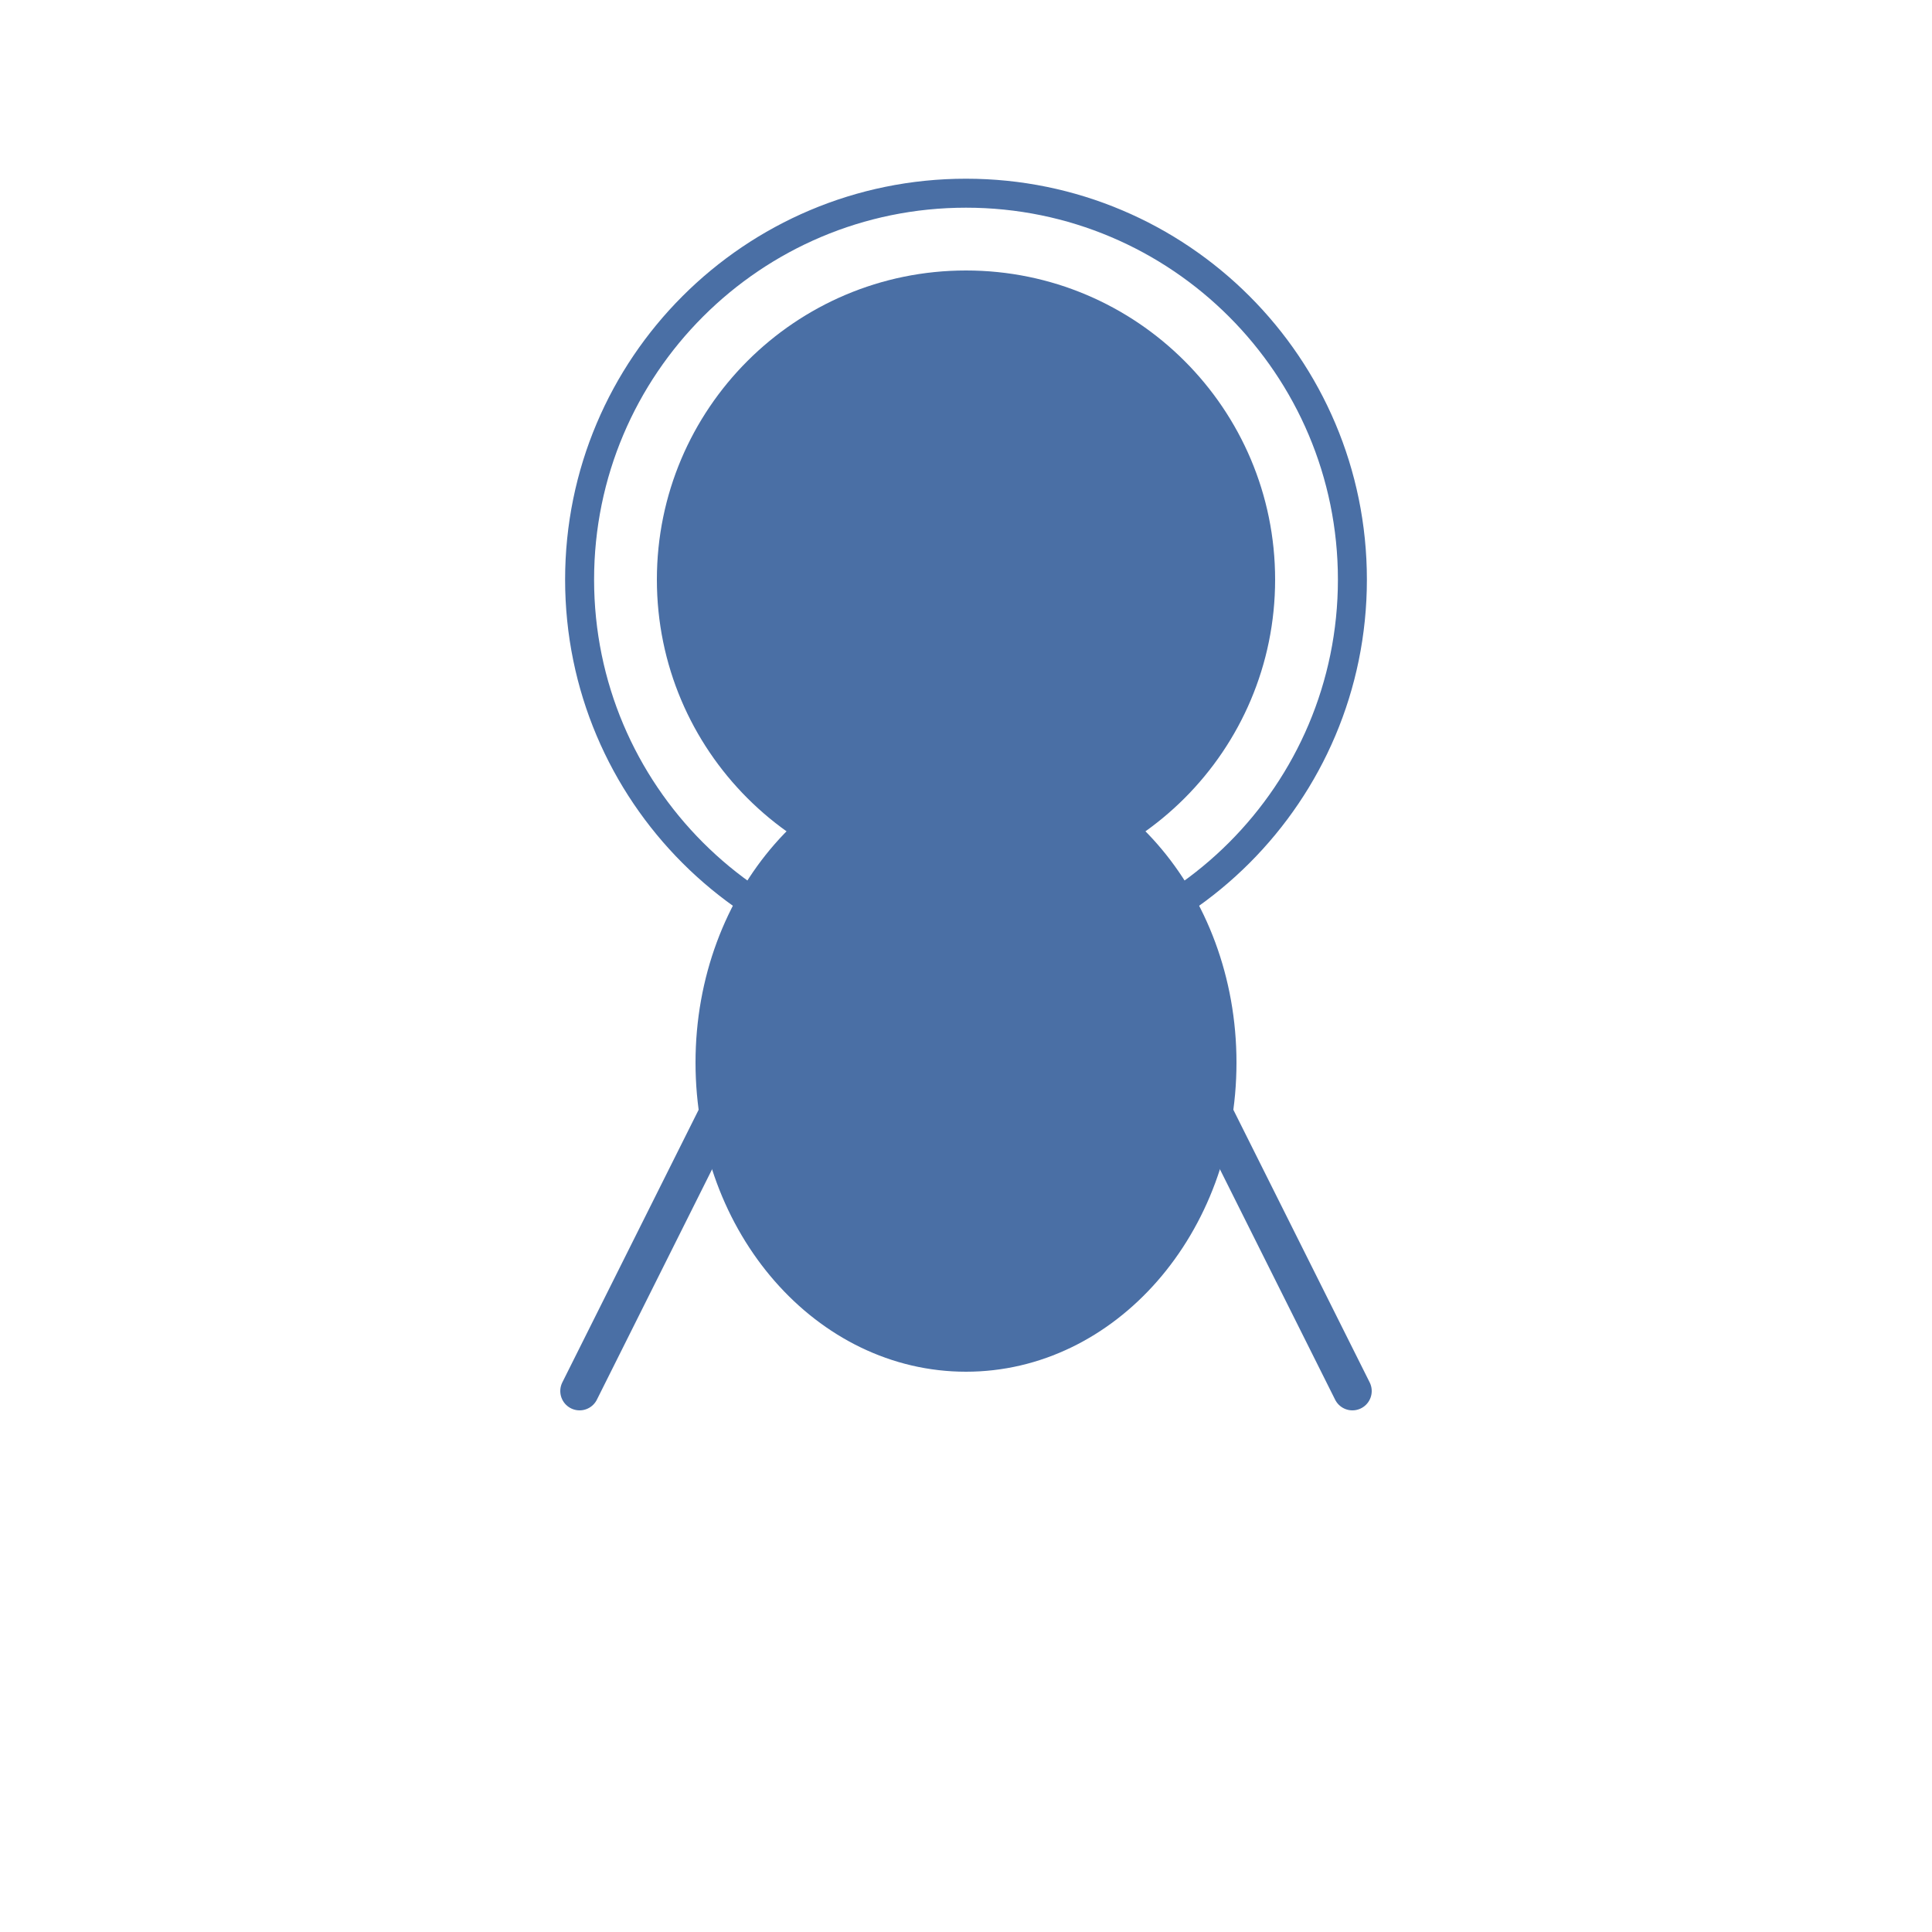
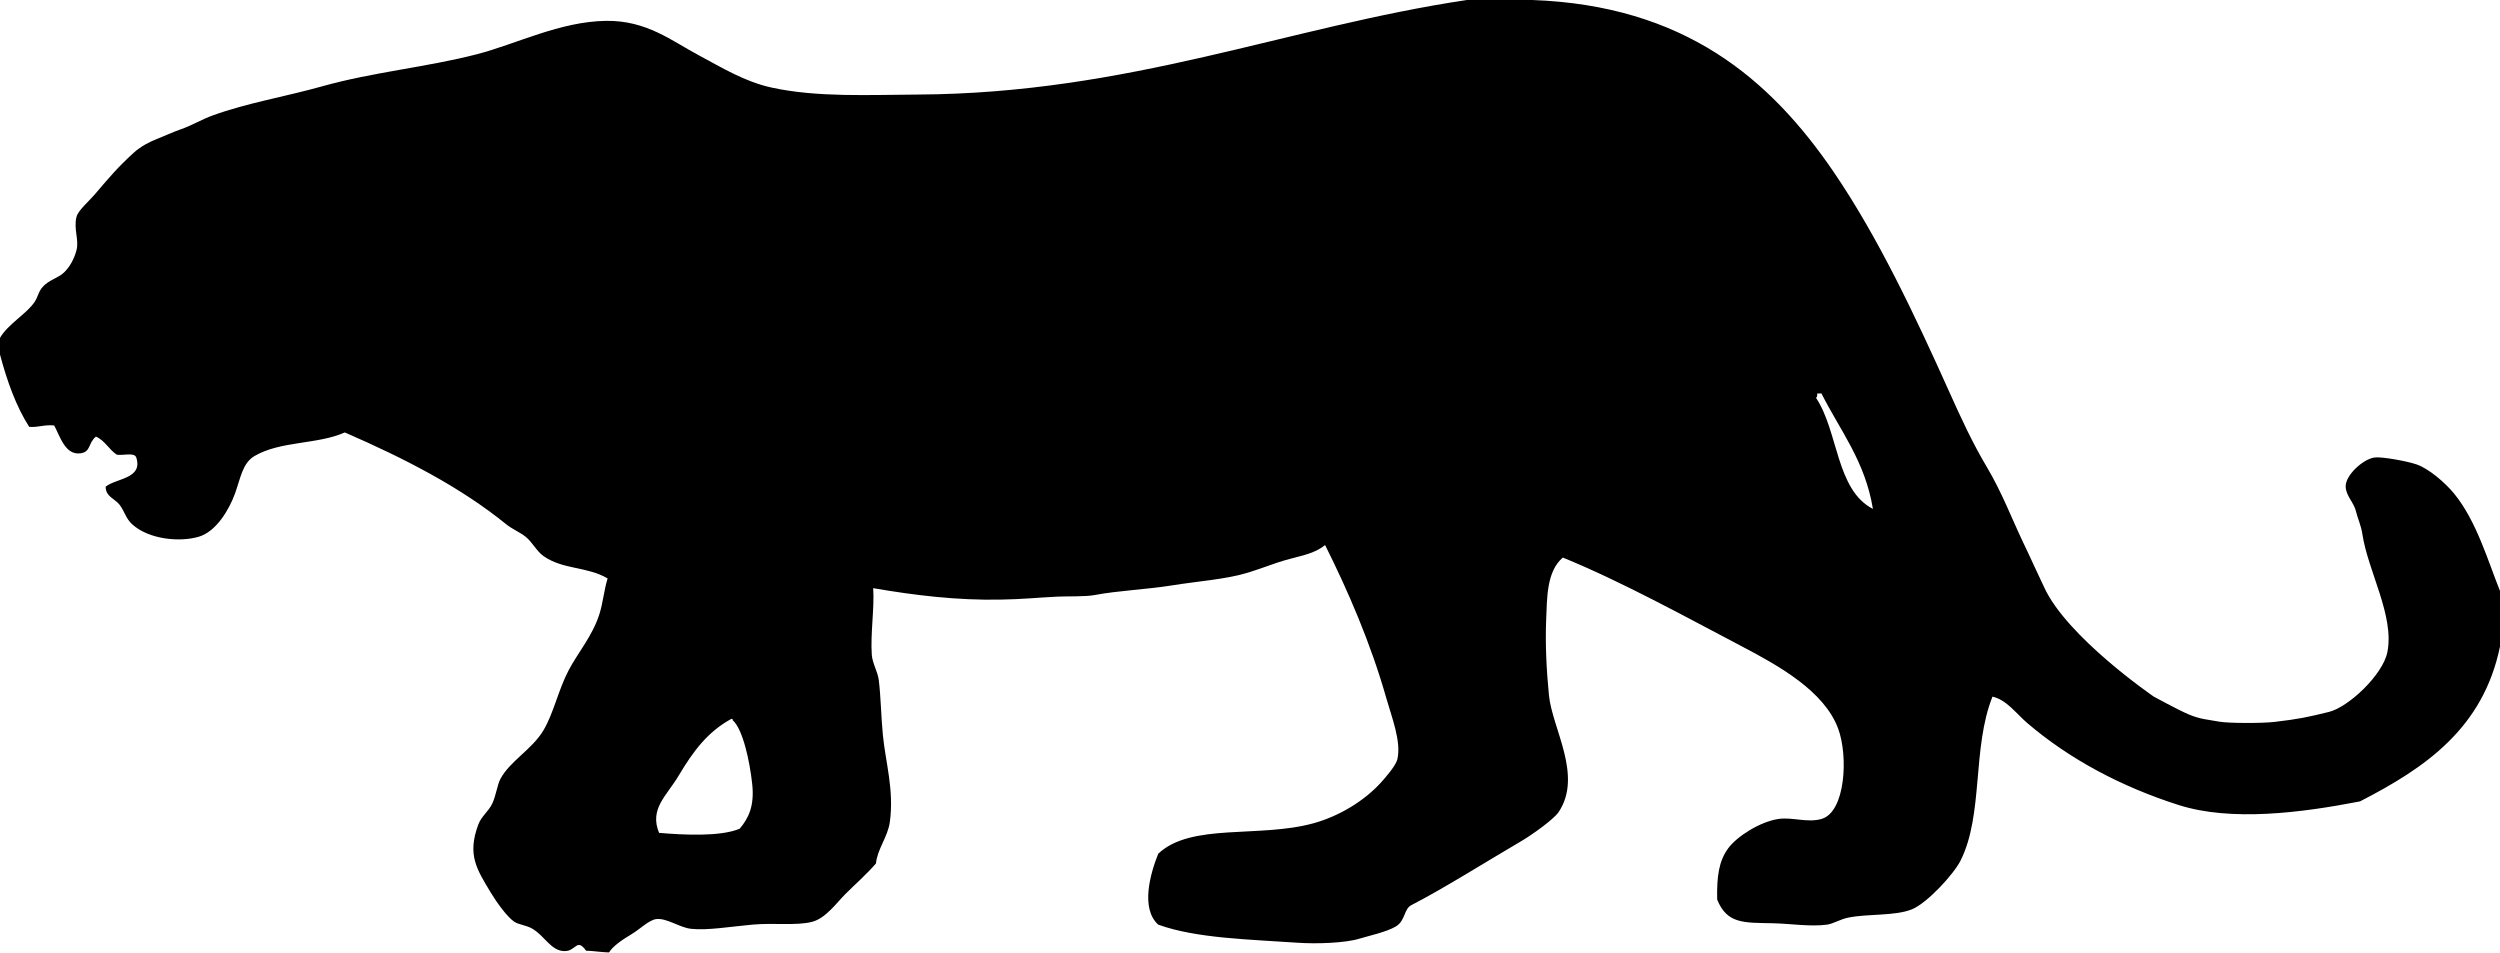
- <svg xmlns="http://www.w3.org/2000/svg" viewBox="0 0 100 100" width="100" height="100">
-   <circle cx="50" cy="30" r="16" fill="#4A6FA5" />
-   <circle cx="50" cy="30" r="20" fill="none" stroke="#4A6FA5" stroke-width="1.5" />
-   <ellipse cx="50" cy="55" rx="14" ry="16" fill="#4A6FA5" />
-   <path d="M 42 48 L 30 72 M 58 48 L 70 72" stroke="#4A6FA5" stroke-width="2" fill="#4A6FA5" stroke-linecap="round" />
+ <svg xmlns="http://www.w3.org/2000/svg" version="1.2" width="719.2" height="274" viewBox="0 0 719.2 274" id="Ebene_1_xA0_Bild_1_" xml:space="preserve" style="overflow:inherit">
+   <defs id="defs7" />
+   <path d="m 422,0 c 6.266,0 12.533,0 18.8,0 43.53,1.585 68.271,22.389 86.8,49.6 12.717,18.676 23.372,41.307 33.2,63.2 3.378,7.524 6.647,14.62 10.8,21.601 4.227,7.104 7.057,14.555 10.4,21.6 1.105,2.329 2.151,4.505 3.173,6.769 0.894,1.982 1.927,4.027 2.827,6.031 6.467,14.405 31.6,31.601 31.6,31.601 0,0 7.06,3.858 10,5.1 3.444,1.454 5.5,1.479 8.8,2.1 2.539,0.478 12.326,0.502 15.899,0.082 6.953,-0.818 9.46,-1.342 15.701,-2.882 5.61,-1.384 15.498,-10.65 16.8,-17.2 2.079,-10.463 -5.589,-23.25 -7.2,-34 -0.37,-2.47 -1.414,-4.672 -1.762,-6.253 -0.631,-2.863 -2.933,-4.577 -3.038,-7.347 -0.124,-3.236 5.042,-8.024 8.399,-8.4 2.145,-0.239 9.272,1.057 12,2 3.536,1.224 8.193,5.221 10.801,8.4 6.467,7.887 9.783,19.549 13.199,28 0,5.333 0,10.667 0,16 -4.863,23.536 -21.509,34.913 -40.279,44.543 -16.936,3.292 -37.029,5.856 -52.12,1.057 -16.502,-5.248 -31.492,-13.234 -43.601,-23.6 -3.291,-2.818 -5.903,-6.649 -10,-7.6 -5.914,14.792 -2.533,33.96 -9.199,47.199 -1.968,3.908 -9.607,12.231 -14,14 -4.904,1.975 -12.708,1.209 -18.4,2.4 -2.21,0.463 -4.265,1.764 -6,2 -4.801,0.652 -10.5,-0.291 -15.6,-0.4 -8.243,-0.176 -13.145,0.256 -16,-6.8 -0.15,-6.673 0.483,-11.132 3.199,-14.8 2.531,-3.417 9.109,-7.6 14.4,-8.4 4.008,-0.605 8.278,1.172 12.4,0 6.904,-1.961 7.754,-18.039 4.8,-26 -3.996,-10.764 -16.945,-18.006 -27.601,-23.6 -16.162,-8.484 -34.747,-18.73 -51.6,-25.6 -4.732,3.998 -4.537,11.75 -4.8,18 -0.287,6.809 0.105,14.572 0.8,21.6 0.949,9.614 9.801,23.087 2.8,33.6 -1.399,2.102 -7.741,6.612 -10.8,8.4 -10.034,5.867 -22.357,13.655 -31.6,18.4 -2.152,1.104 -1.658,4.409 -4.4,6.1 -2.632,1.622 -8.475,2.881 -10.4,3.5 -3.937,1.266 -12.261,1.603 -18,1.2 -13.479,-0.945 -29.066,-1.231 -40,-5.2 -5.104,-4.643 -2.336,-14.55 0,-20.4 9.455,-8.965 29.146,-4.43 44.801,-8.8 7.383,-2.062 14.477,-6.434 19.199,-11.6 1.585,-1.733 4.383,-5 4.801,-6.8 1.178,-5.09 -1.678,-12.221 -3.2,-17.601 -4.432,-15.658 -11.06,-30.965 -17.601,-44 -3.676,2.979 -8.204,3.178 -13.749,5.062 -2.391,0.812 -6.013,2.138 -8.65,2.938 -6.143,1.862 -14.091,2.391 -21.601,3.601 -7.456,1.2 -15.485,1.481 -22.399,2.8 -2.483,0.474 -8.075,0.316 -10.453,0.432 -6.509,0.315 -9.834,0.751 -16.747,0.868 -12.33,0.21 -24.355,-1.214 -36.4,-3.3 0.394,5.761 -0.828,13.072 -0.399,19.2 0.167,2.386 1.699,4.823 2,7.199 0.616,4.875 0.653,10.489 1.2,16 0.768,7.743 3.224,15.62 2,24.801 -0.585,4.383 -3.623,7.852 -4,12 -2.97,3.387 -5.742,5.741 -8.801,8.8 -2.516,2.516 -5.666,6.998 -9.6,8 -4.537,1.155 -10.956,0.23 -17.2,0.8 -6.399,0.584 -12.858,1.711 -17.6,1.2 -3.307,-0.356 -6.971,-3.157 -10,-2.8 -2.094,0.246 -4.8,2.987 -7.2,4.399 -2.734,1.608 -5.377,3.504 -6.4,5.2 -1.467,0 -5.133,-0.5 -6.6,-0.5 -2.836,-3.945 -2.812,0.454 -6.6,0.1 -3.609,-0.337 -5.292,-4.288 -8.801,-6.399 -1.72,-1.035 -3.941,-1.176 -5.199,-2 -1.99,-1.304 -4.999,-5.397 -6.801,-8.4 -4.03,-6.718 -6.857,-10.84 -3.6,-19.6 0.877,-2.359 2.97,-3.812 4,-6 1.164,-2.472 1.431,-5.429 2.4,-7.2 2.833,-5.179 9.116,-8.414 12.4,-14 2.881,-4.898 4.245,-11.588 7.2,-17.2 2.622,-4.979 6.83,-9.876 8.8,-16 1.089,-3.387 1.368,-7.1 2.4,-10.399 -5.867,-3.466 -12.78,-2.483 -18.4,-6.4 -2.068,-1.442 -3.257,-4.068 -5.2,-5.6 -1.72,-1.356 -3.851,-2.182 -5.6,-3.601 -13.219,-10.723 -29.212,-18.911 -46.4,-26.399 -7.815,3.496 -18.531,2.401 -26,6.8 -3.459,2.038 -4.002,6.407 -5.6,10.8 -1.633,4.489 -5.316,10.885 -10.4,12.4 -5.416,1.614 -14.365,0.826 -19.2,-3.601 -1.815,-1.661 -2.19,-3.772 -3.6,-5.6 -1.341,-1.739 -4.017,-2.318 -4,-5.2 3.039,-2.451 10.796,-2.238 8.8,-8.4 -0.562,-1.57 -3.793,-0.473 -5.6,-0.8 -2.261,-1.472 -3.397,-4.069 -6,-5.2 -2.301,1.874 -1.388,4.361 -4.4,4.801 -4.371,0.637 -5.862,-4.697 -7.6,-8 -2.843,-0.311 -4.462,0.604 -7.2,0.399 C 4.609,116.857 2.05,109.684 0,102 c 0,-1.6 0,-3.2 0,-4.8 2.318,-4.011 7.651,-6.872 10,-10.4 0.918,-1.379 1.043,-2.957 2.4,-4.399 1.832,-1.949 4.29,-2.368 6,-4 1.568,-1.496 2.897,-3.746 3.6,-6.4 0.802,-3.029 -0.865,-6.008 0,-9.6 0.444,-1.843 3.632,-4.559 5.2,-6.4 4.208,-4.942 6.688,-7.885 11.2,-12 2.214,-2.019 4.818,-3.262 6.7,-4 2.203,-0.864 4.601,-2.007 6.9,-2.8 3.198,-1.103 6.129,-2.891 9.2,-4 10.017,-3.619 20.741,-5.356 31.601,-8.4 14.539,-4.075 29.851,-5.451 44.399,-9.2 11.248,-2.898 23.949,-9.451 37.2,-9.6 11.703,-0.131 18.761,5.723 26.8,10 6.358,3.382 12.991,7.5 20.801,9.2 13.131,2.859 28.152,2.074 42,2 C 324.929,26.873 370.073,7.755 422,0 z m 100.4,114.4 c 6.486,9.646 5.737,26.529 16.4,32 -2.243,-13.758 -9.445,-22.555 -14.8,-33.2 -0.4,0 -0.801,0 -1.2,0 -0.062,0.471 0.069,1.136 -0.4,1.2 z m -309.6,124 c 2.562,-3.043 4.267,-6.539 3.6,-12.801 -0.694,-6.518 -2.673,-15.803 -5.6,-18.399 -0.022,-0.244 -0.061,-0.474 -0.4,-0.4 -6.864,3.747 -10.971,9.301 -15.2,16.4 -3.439,5.774 -8.449,9.499 -5.6,16.399 7.158,0.609 17.658,1.139 23.2,-1.199 z" id="path3" style="fill-rule:evenodd" />
</svg>
